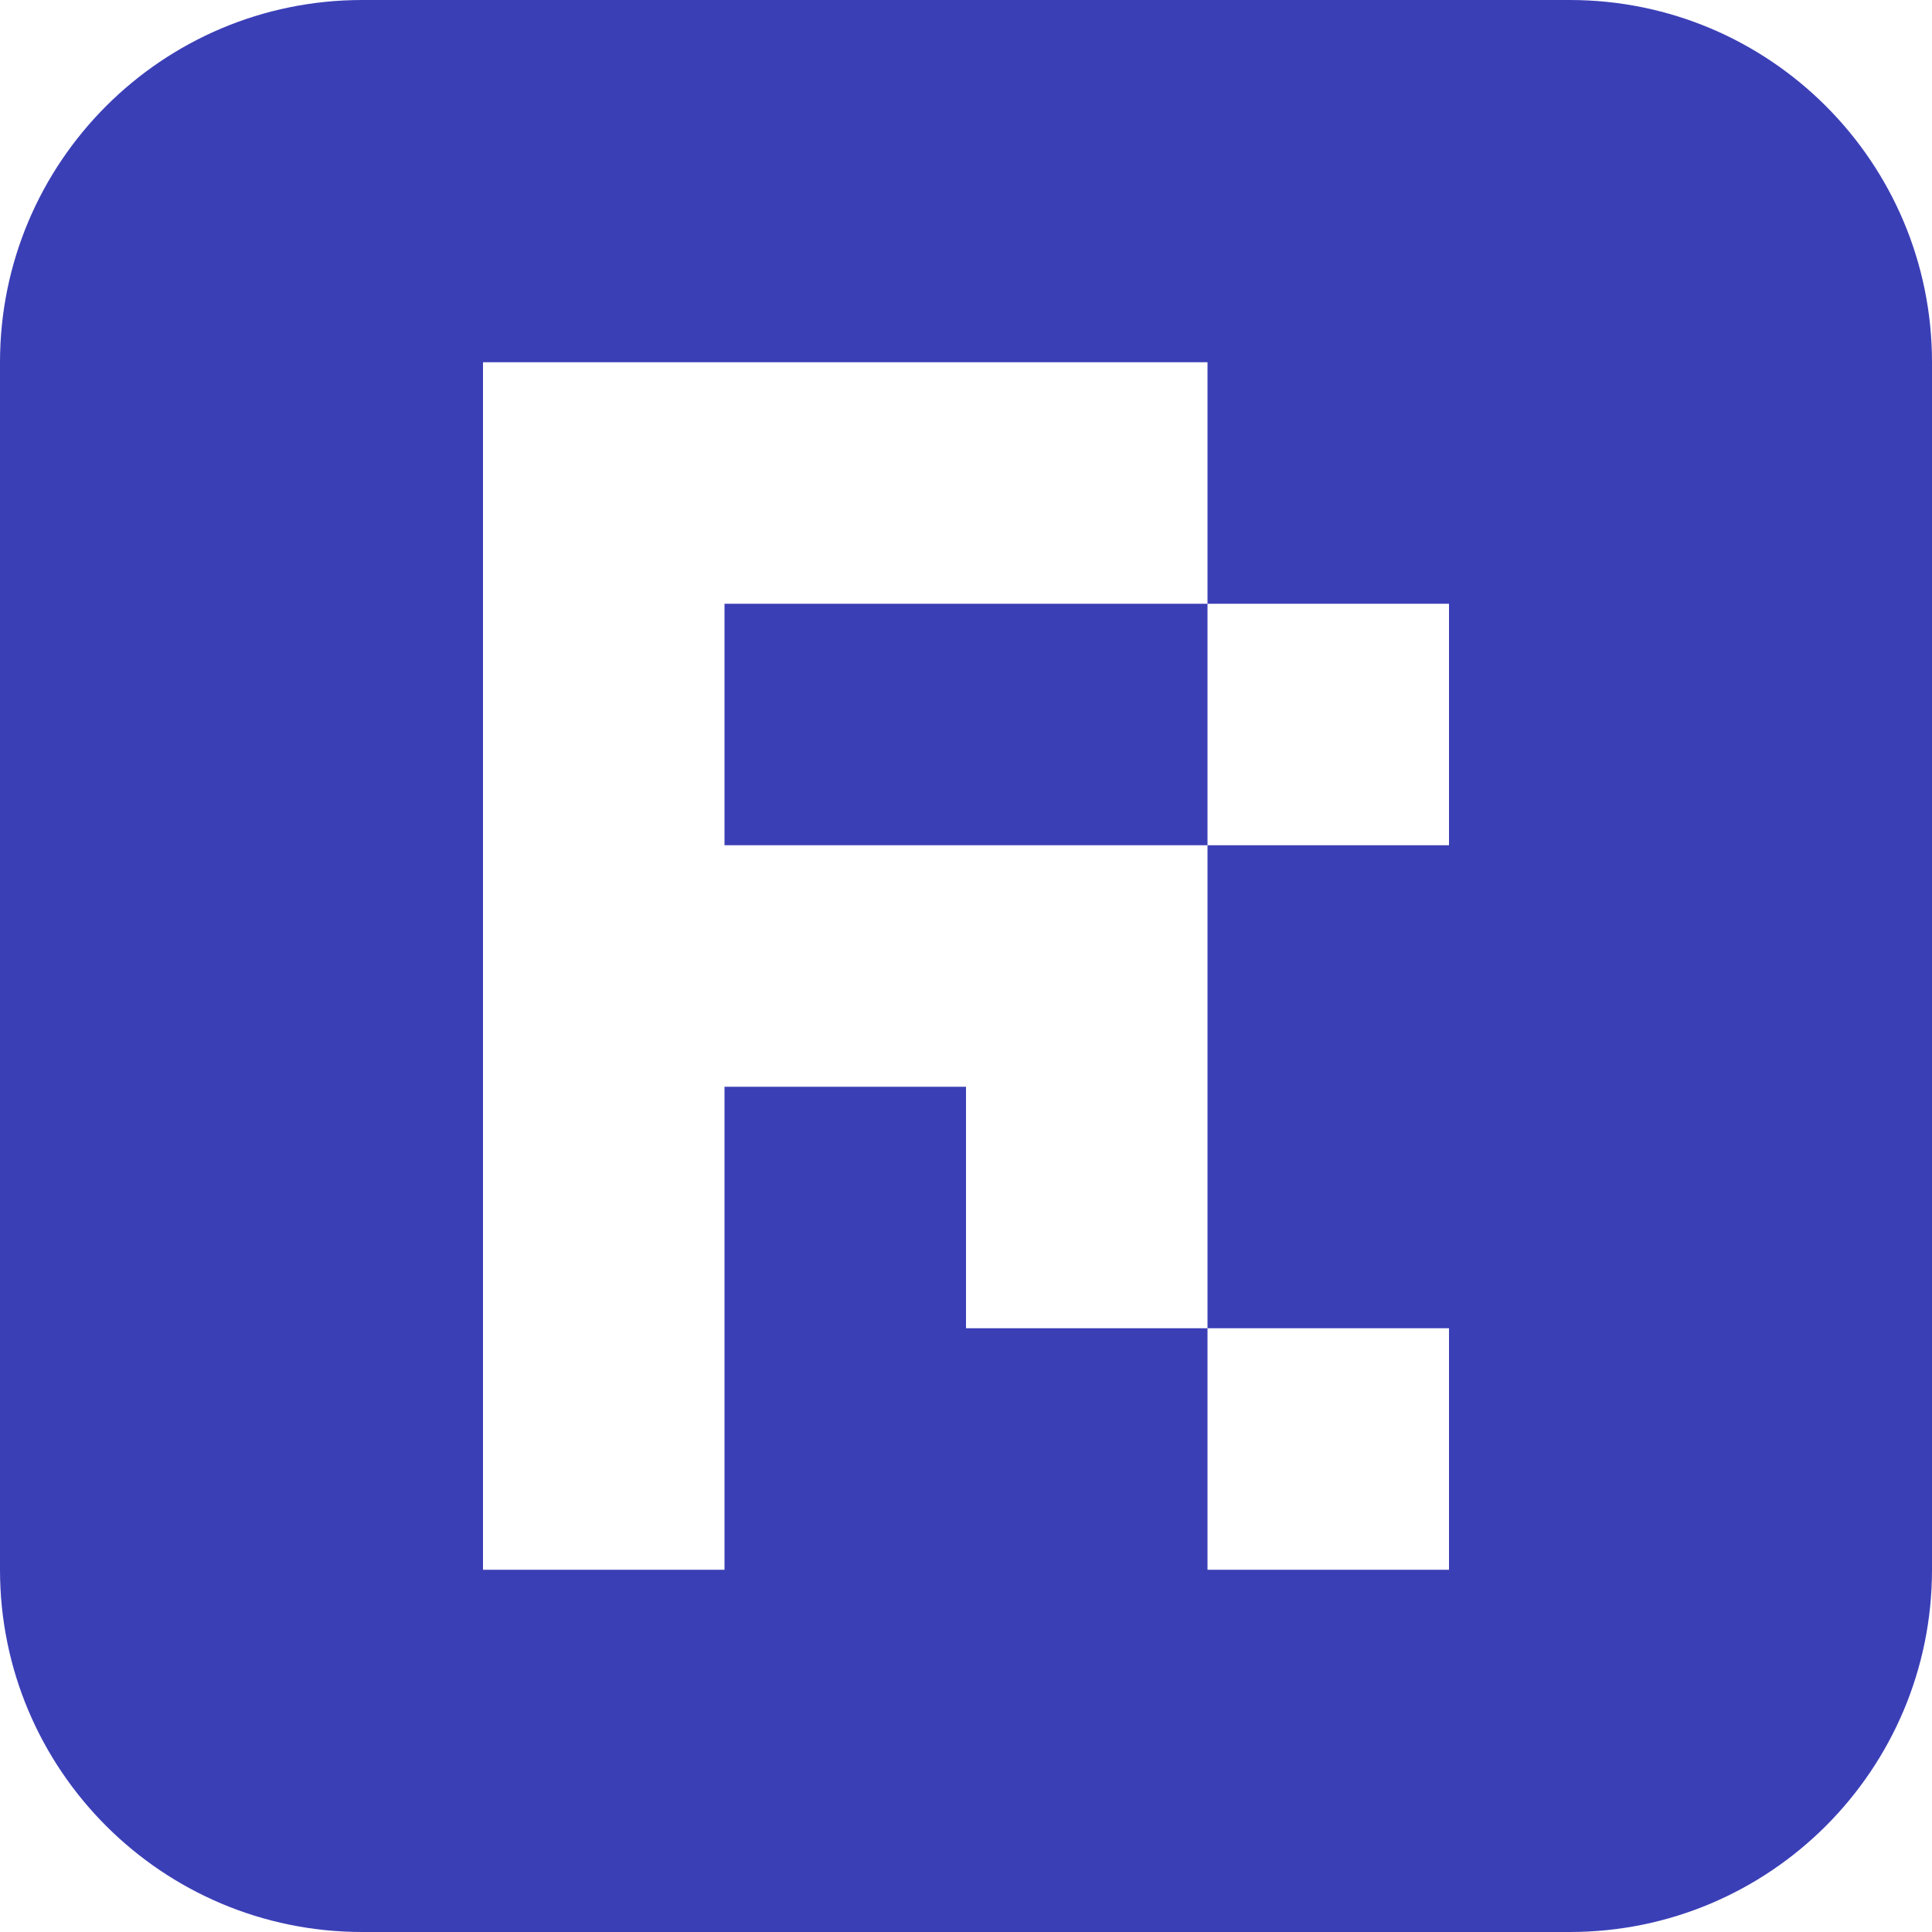
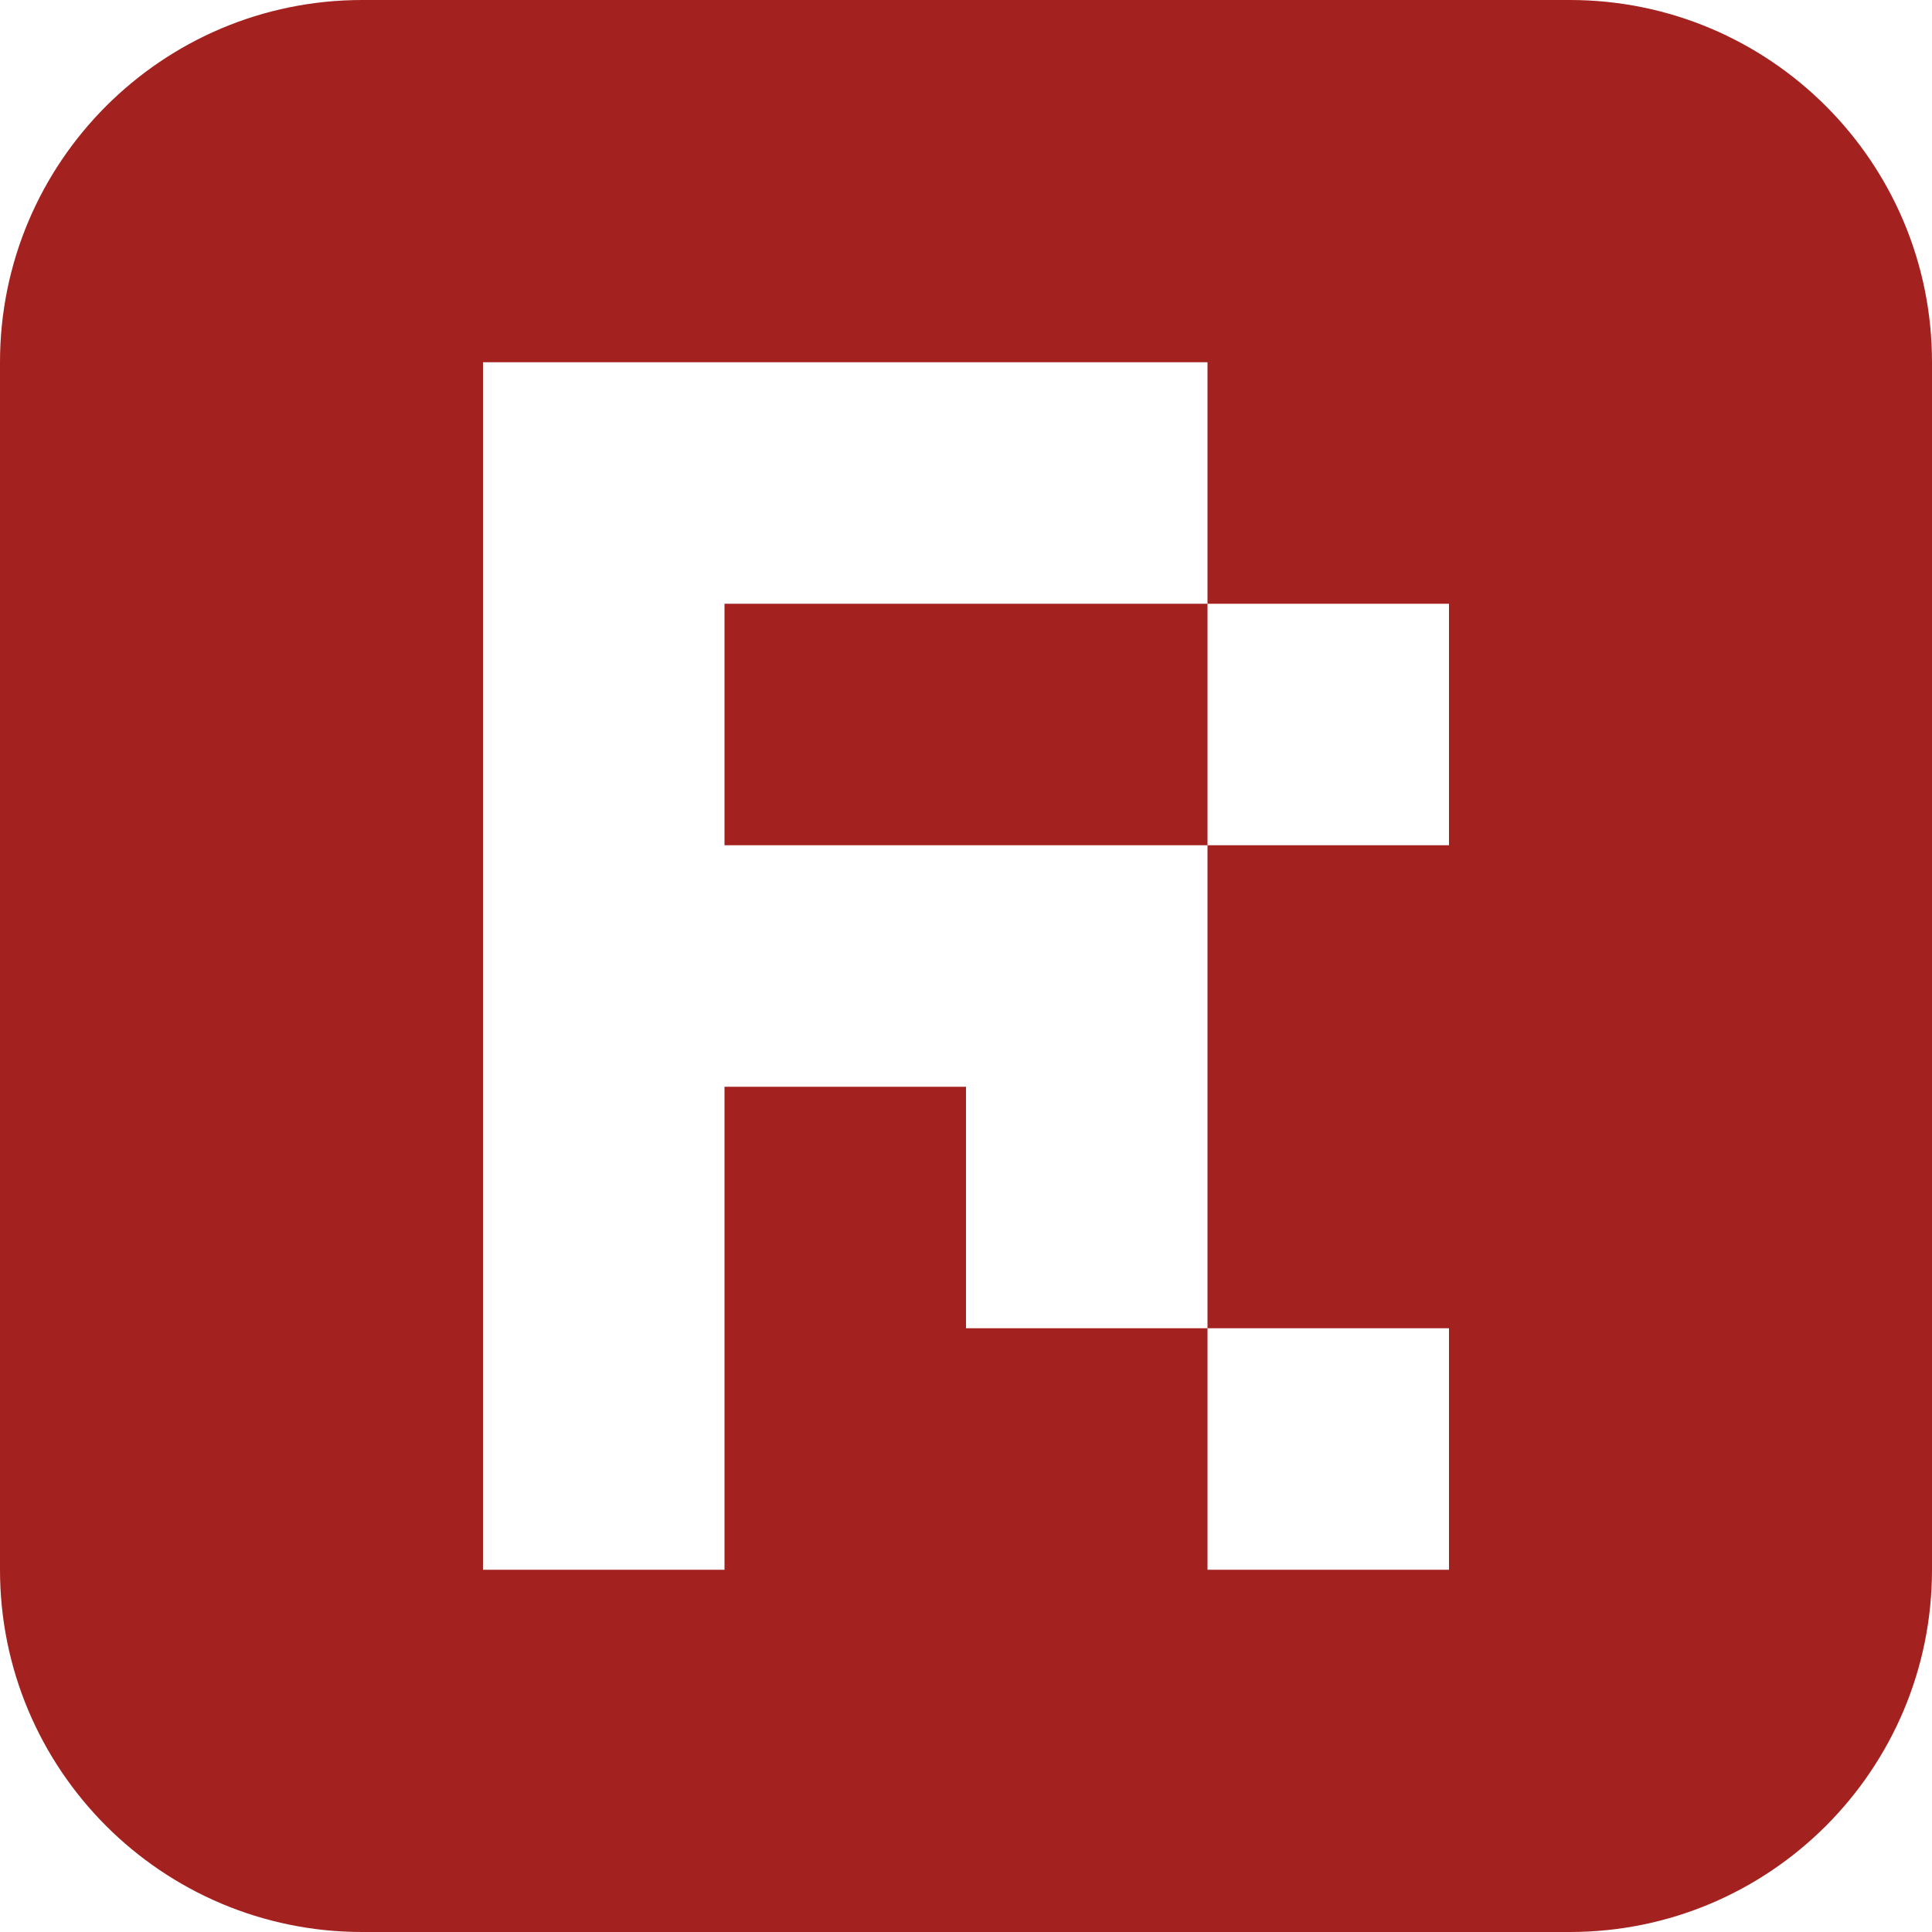
<svg xmlns="http://www.w3.org/2000/svg" viewBox="0 0 32 32">
  <style>
-     path { fill: #3b3fb6; }
+     path { fill: #a3221f; }
    @media (prefers-color-scheme: dark) {
-       path { fill: #a4a9f4; }
+       path { fill: #f08a7e; }
    }
  </style>
  <path fill-rule="evenodd" d="M6 0h20a6 6 0 0 1 6 6v20a6 6 0 0 1-6 6H6a6 6 0 0 1-6-6V6a6 6 0 0 1 6-6Z M8 6h12v4h-8v4h8v4h-8v8H8Z M20 10h4v4h-4Z M16 18h4v4h-4Z M20 22h4v4h-4Z" />
</svg>
